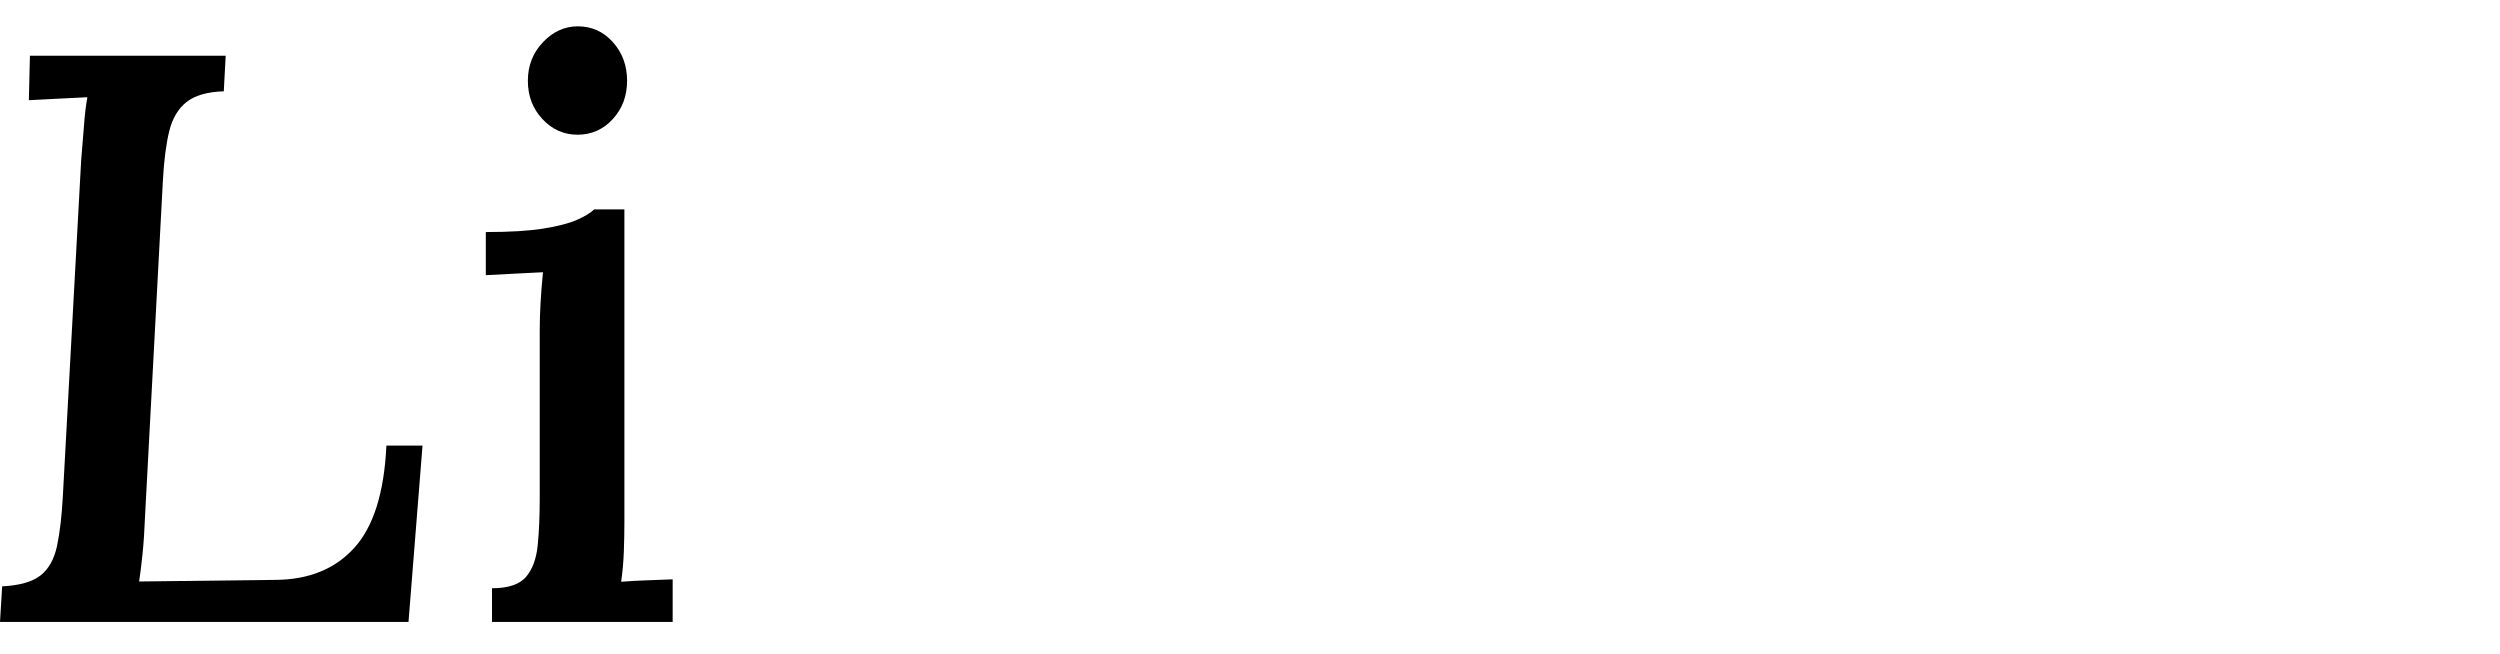
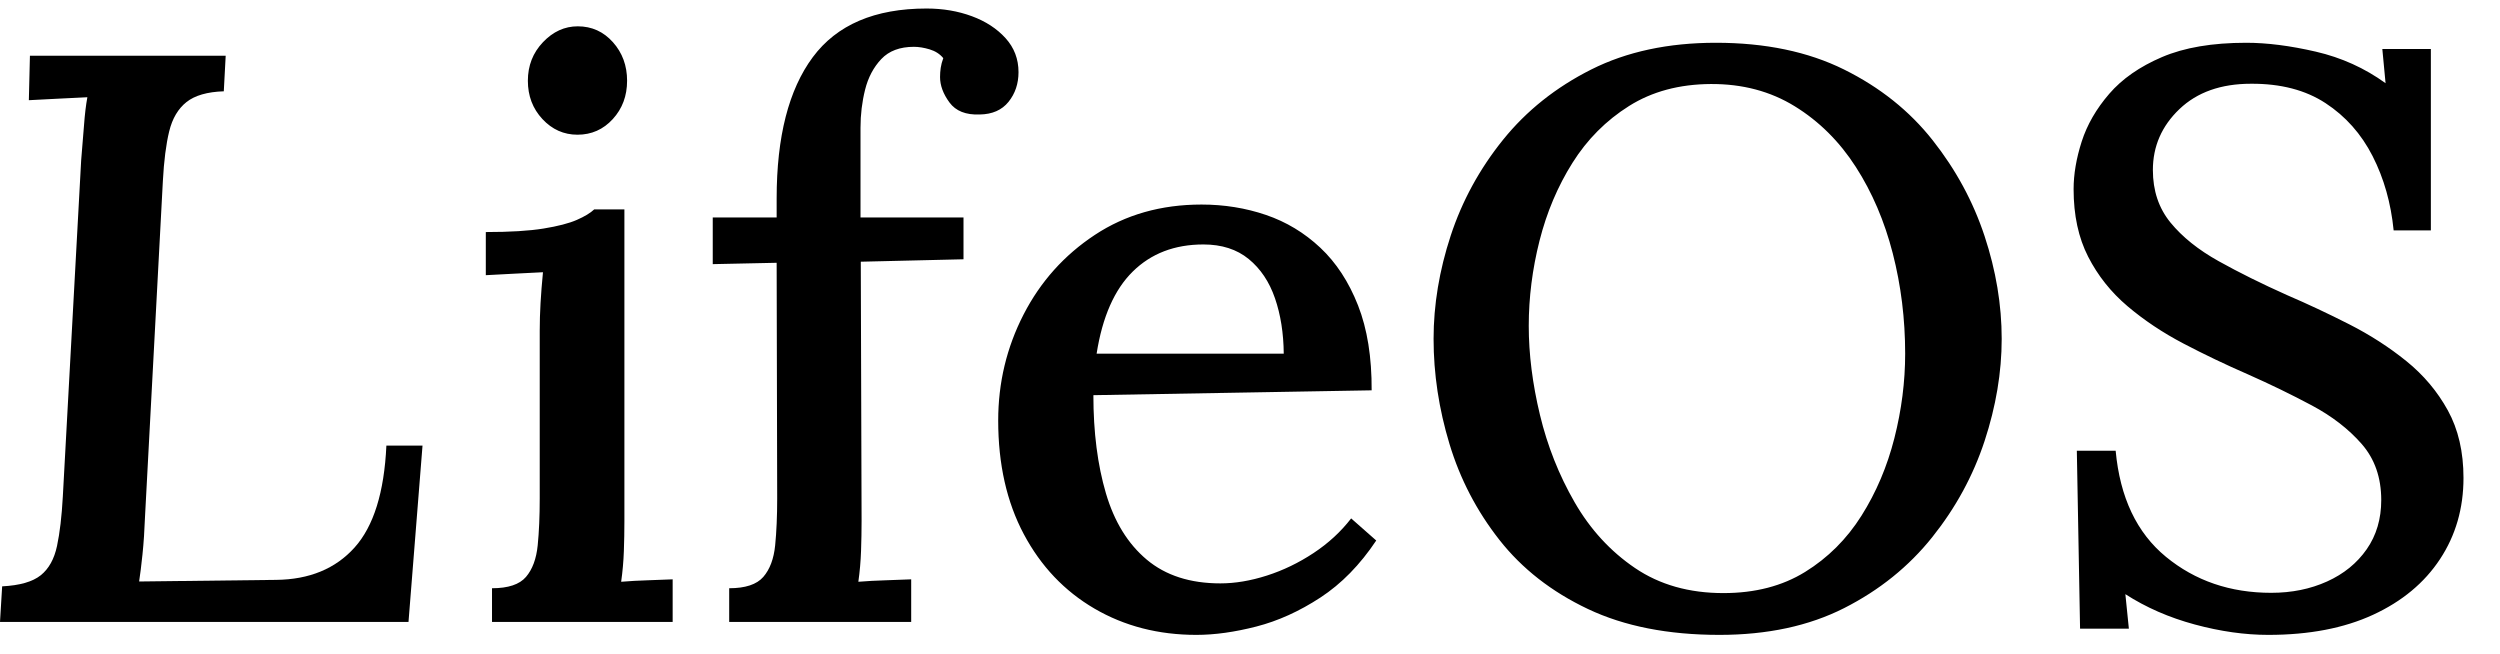
<svg xmlns="http://www.w3.org/2000/svg" viewBox="0 -6.1 273.74 71.6">
  <path fill="currentColor" transform="translate(-27.395, -30)" d="M27.395 92.0 27.631 88.103Q30.525 87.955 31.853 86.892Q33.182 85.83 33.64 83.674Q34.097 81.519 34.274 78.271L36.282 41.455Q36.459 39.477 36.592 37.647Q36.725 35.816 36.961 34.547Q35.426 34.635 33.684 34.709Q31.942 34.783 30.554 34.871L30.672 30H52.107L51.9 33.897Q49.184 33.986 47.811 35.078Q46.438 36.17 45.921 38.281Q45.405 40.392 45.228 43.729L43.279 80.368Q43.19 82.759 42.998 84.59Q42.807 86.42 42.629 87.571L57.628 87.394Q63.09 87.335 66.219 83.851Q69.349 80.368 69.703 72.691H73.659L72.124 92.0Z" />
-   <path fill="currentColor" d="M53.873 58.31Q56.53 58.31 57.593 57.07Q58.655 55.83 58.877 53.601Q59.098 51.371 59.098 48.478V30.114Q59.098 28.638 59.187 27.088Q59.275 25.538 59.453 23.708Q57.917 23.796 56.249 23.87Q54.581 23.944 53.194 24.032V19.309Q57.15 19.309 59.512 18.925Q61.873 18.541 63.158 17.98Q64.442 17.419 65.062 16.829H68.369V50.988Q68.369 52.582 68.31 54.25Q68.251 55.918 68.014 57.601Q69.432 57.483 70.922 57.439Q72.413 57.394 73.653 57.335V62H53.873ZM63.232 8.65Q60.988 8.65 59.394 6.938Q57.799 5.226 57.799 2.742Q57.799 0.259 59.453 -1.48Q61.106 -3.218 63.261 -3.218Q65.562 -3.218 67.113 -1.48Q68.664 0.259 68.664 2.742Q68.664 5.226 67.099 6.938Q65.534 8.65 63.232 8.65Z" />
+   <path fill="currentColor" d="M53.873 58.31Q56.53 58.31 57.593 57.07Q58.655 55.83 58.877 53.601Q59.098 51.371 59.098 48.478V30.114Q59.098 28.638 59.187 27.088Q59.275 25.538 59.453 23.708Q57.917 23.796 56.249 23.87Q54.581 23.944 53.194 24.032V19.309Q57.15 19.309 59.512 18.925Q61.873 18.541 63.158 17.98Q64.442 17.419 65.062 16.829H68.369V50.988Q68.369 52.582 68.31 54.25Q68.251 55.918 68.014 57.601Q69.432 57.483 70.922 57.439Q72.413 57.394 73.653 57.335V62H53.873ZM63.232 8.65Q60.988 8.65 59.394 6.938Q57.799 5.226 57.799 2.742Q57.799 0.259 59.453 -1.48Q61.106 -3.218 63.261 -3.218Q65.562 -3.218 67.113 -1.48Q68.664 0.259 68.664 2.742Q68.664 5.226 67.099 6.938Q65.534 8.65 63.232 8.65Z   M85.04 15.618Q85.04 5.491 88.996 0.162Q92.953 -5.167 101.455 -5.167Q104.142 -5.167 106.415 -4.325Q108.689 -3.484 110.106 -1.919Q111.523 -0.354 111.523 1.801Q111.523 3.69 110.431 5.049Q109.338 6.407 107.272 6.436Q104.998 6.525 103.965 5.122Q102.932 3.72 102.932 2.332Q102.932 1.83 103.005 1.329Q103.079 0.827 103.286 0.266Q102.725 -0.413 101.795 -0.694Q100.865 -0.974 100.068 -0.974Q97.765 -0.974 96.495 0.369Q95.226 1.712 94.724 3.72Q94.222 5.728 94.222 7.883V17.714H105.5V22.29L94.252 22.556L94.34 50.929Q94.34 52.523 94.281 54.221Q94.222 55.918 93.986 57.601Q95.432 57.483 96.982 57.439Q98.532 57.394 99.772 57.335V62H79.844V58.31Q82.501 58.31 83.579 57.07Q84.656 55.83 84.878 53.601Q85.099 51.371 85.099 48.478L85.04 22.674L78.043 22.822V17.714H85.04Z   M130.999 63.417Q124.77 63.417 119.839 60.539Q114.909 57.66 112.104 52.39Q109.299 47.12 109.299 39.946Q109.299 33.746 112.074 28.343Q114.85 22.94 119.884 19.619Q124.917 16.297 131.56 16.297Q135.28 16.297 138.616 17.434Q141.953 18.57 144.565 21.021Q147.178 23.471 148.699 27.339Q150.219 31.207 150.19 36.639L119.721 37.17Q119.721 43.252 121.094 47.917Q122.467 52.582 125.567 55.18Q128.667 57.778 133.627 57.778Q136.048 57.778 138.72 56.922Q141.392 56.066 143.827 54.457Q146.263 52.848 147.946 50.663L150.692 53.084Q148.034 57.07 144.58 59.328Q141.126 61.587 137.568 62.502Q134.011 63.417 130.999 63.417ZM120.075 32.624H140.565Q140.535 29.258 139.605 26.557Q138.675 23.855 136.727 22.261Q134.778 20.667 131.767 20.667Q127.043 20.667 124.032 23.634Q121.02 26.601 120.075 32.624Z   M188.266 63.417Q179.852 63.417 173.873 60.583Q167.895 57.749 164.175 53.01Q160.454 48.271 158.713 42.514Q156.971 36.757 156.971 31Q156.971 25.42 158.845 19.707Q160.72 13.994 164.573 9.211Q168.426 4.429 174.242 1.506Q180.058 -1.417 187.882 -1.417Q196.001 -1.417 201.906 1.506Q207.811 4.429 211.619 9.256Q215.428 14.083 217.303 19.751Q219.177 25.42 219.177 31Q219.177 36.491 217.303 42.19Q215.428 47.888 211.575 52.715Q207.722 57.542 201.935 60.48Q196.149 63.417 188.266 63.417ZM188.709 58.841Q193.905 58.841 197.655 56.523Q201.404 54.206 203.825 50.368Q206.246 46.53 207.427 41.88Q208.608 37.23 208.608 32.624Q208.608 26.926 207.25 21.641Q205.892 16.356 203.205 12.179Q200.518 8.001 196.518 5.536Q192.517 3.07 187.321 3.1Q182.154 3.129 178.375 5.506Q174.596 7.883 172.175 11.736Q169.754 15.589 168.573 20.253Q167.392 24.918 167.392 29.583Q167.392 34.218 168.618 39.326Q169.843 44.433 172.412 48.891Q174.98 53.35 179.025 56.095Q183.07 58.841 188.709 58.841Z   M262.095 19.131Q261.653 14.644 259.793 10.998Q257.933 7.351 254.641 5.196Q251.349 3.041 246.477 3.07Q241.547 3.07 238.639 5.846Q235.731 8.621 235.731 12.518Q235.731 15.913 237.664 18.275Q239.598 20.637 242.934 22.497Q246.271 24.357 250.433 26.217Q253.799 27.664 257.224 29.406Q260.649 31.148 263.483 33.436Q266.317 35.724 268.03 38.839Q269.742 41.953 269.742 46.234Q269.742 51.224 267.173 55.121Q264.605 59.018 259.837 61.218Q255.069 63.417 248.367 63.417Q244.529 63.417 240.322 62.28Q236.114 61.144 232.719 58.959L233.103 62.738H227.759L227.405 43.252H231.656Q232.365 50.929 237.163 54.87Q241.96 58.811 248.692 58.811Q252.057 58.811 254.803 57.571Q257.549 56.331 259.143 54.043Q260.737 51.755 260.737 48.655Q260.737 44.965 258.597 42.514Q256.456 40.064 253.135 38.292Q249.814 36.521 246.153 34.897Q242.492 33.303 239.082 31.517Q235.672 29.73 232.955 27.428Q230.239 25.125 228.645 22.01Q227.051 18.895 227.051 14.614Q227.051 12.164 227.936 9.403Q228.822 6.643 230.948 4.178Q233.074 1.712 236.734 0.148Q240.395 -1.417 245.946 -1.417Q249.371 -1.417 253.578 -0.443Q257.785 0.531 261.21 3.011L260.855 -0.738H266.17V19.131Z" />
</svg>
